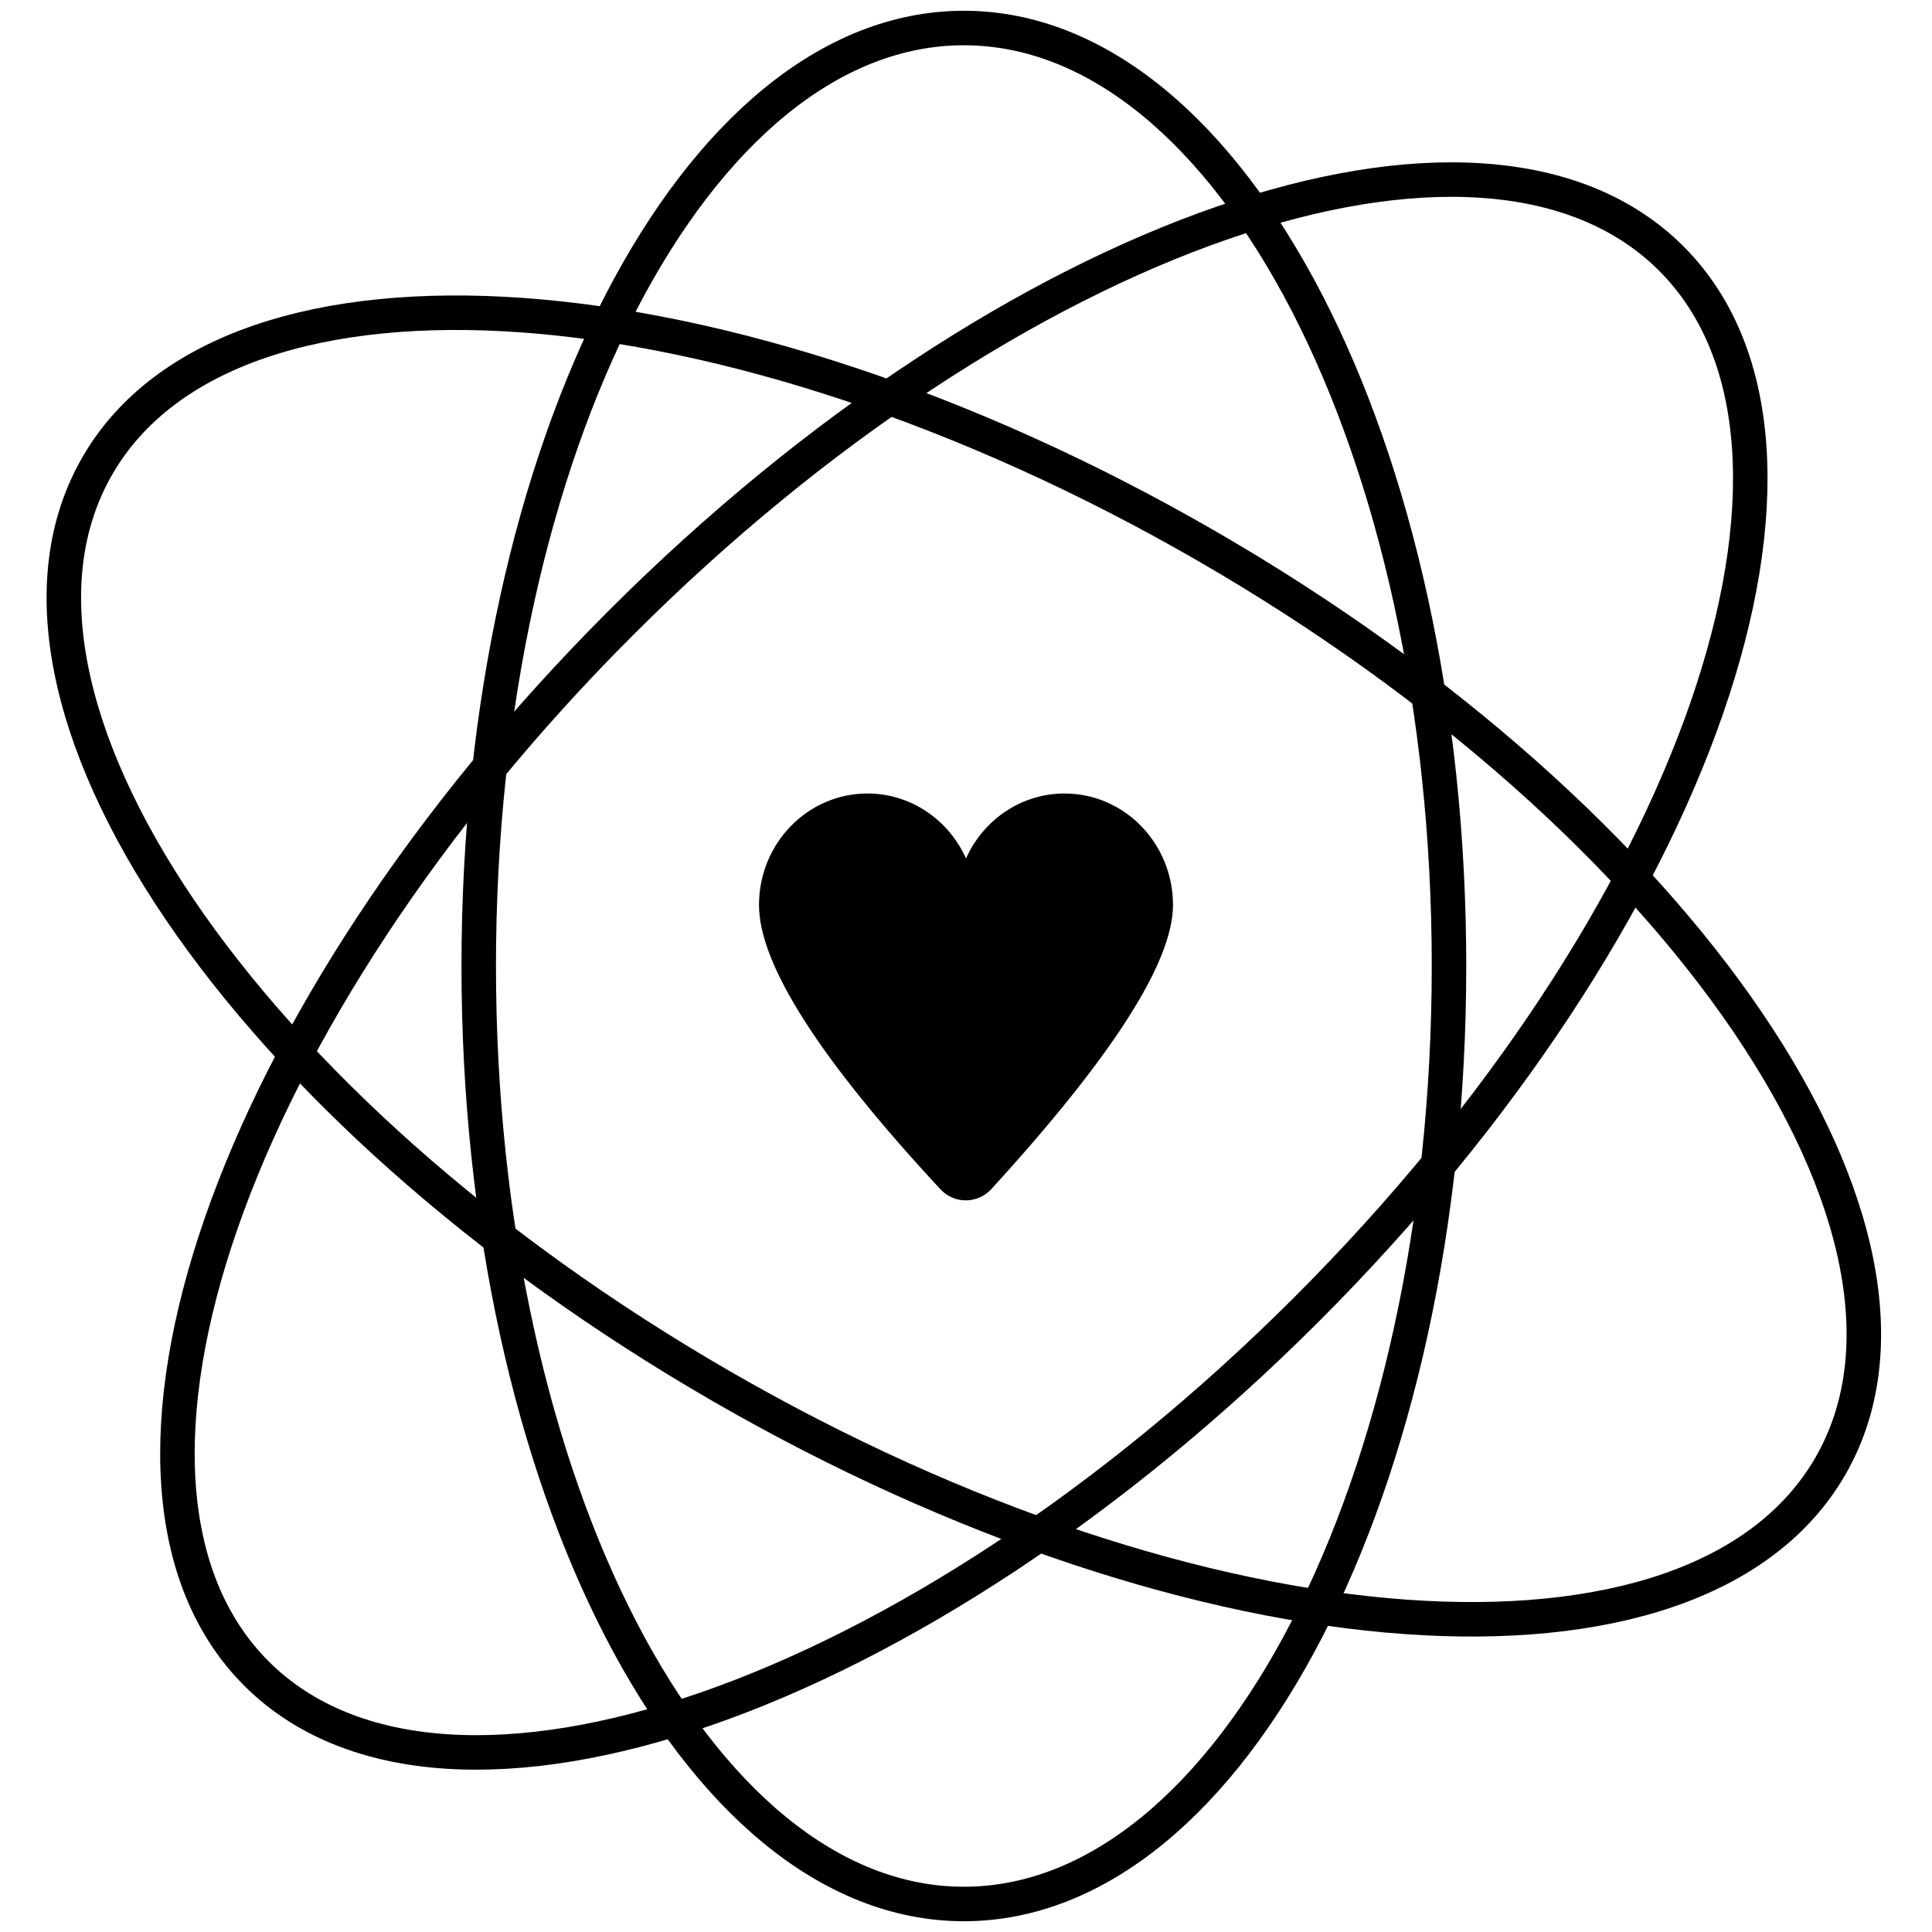
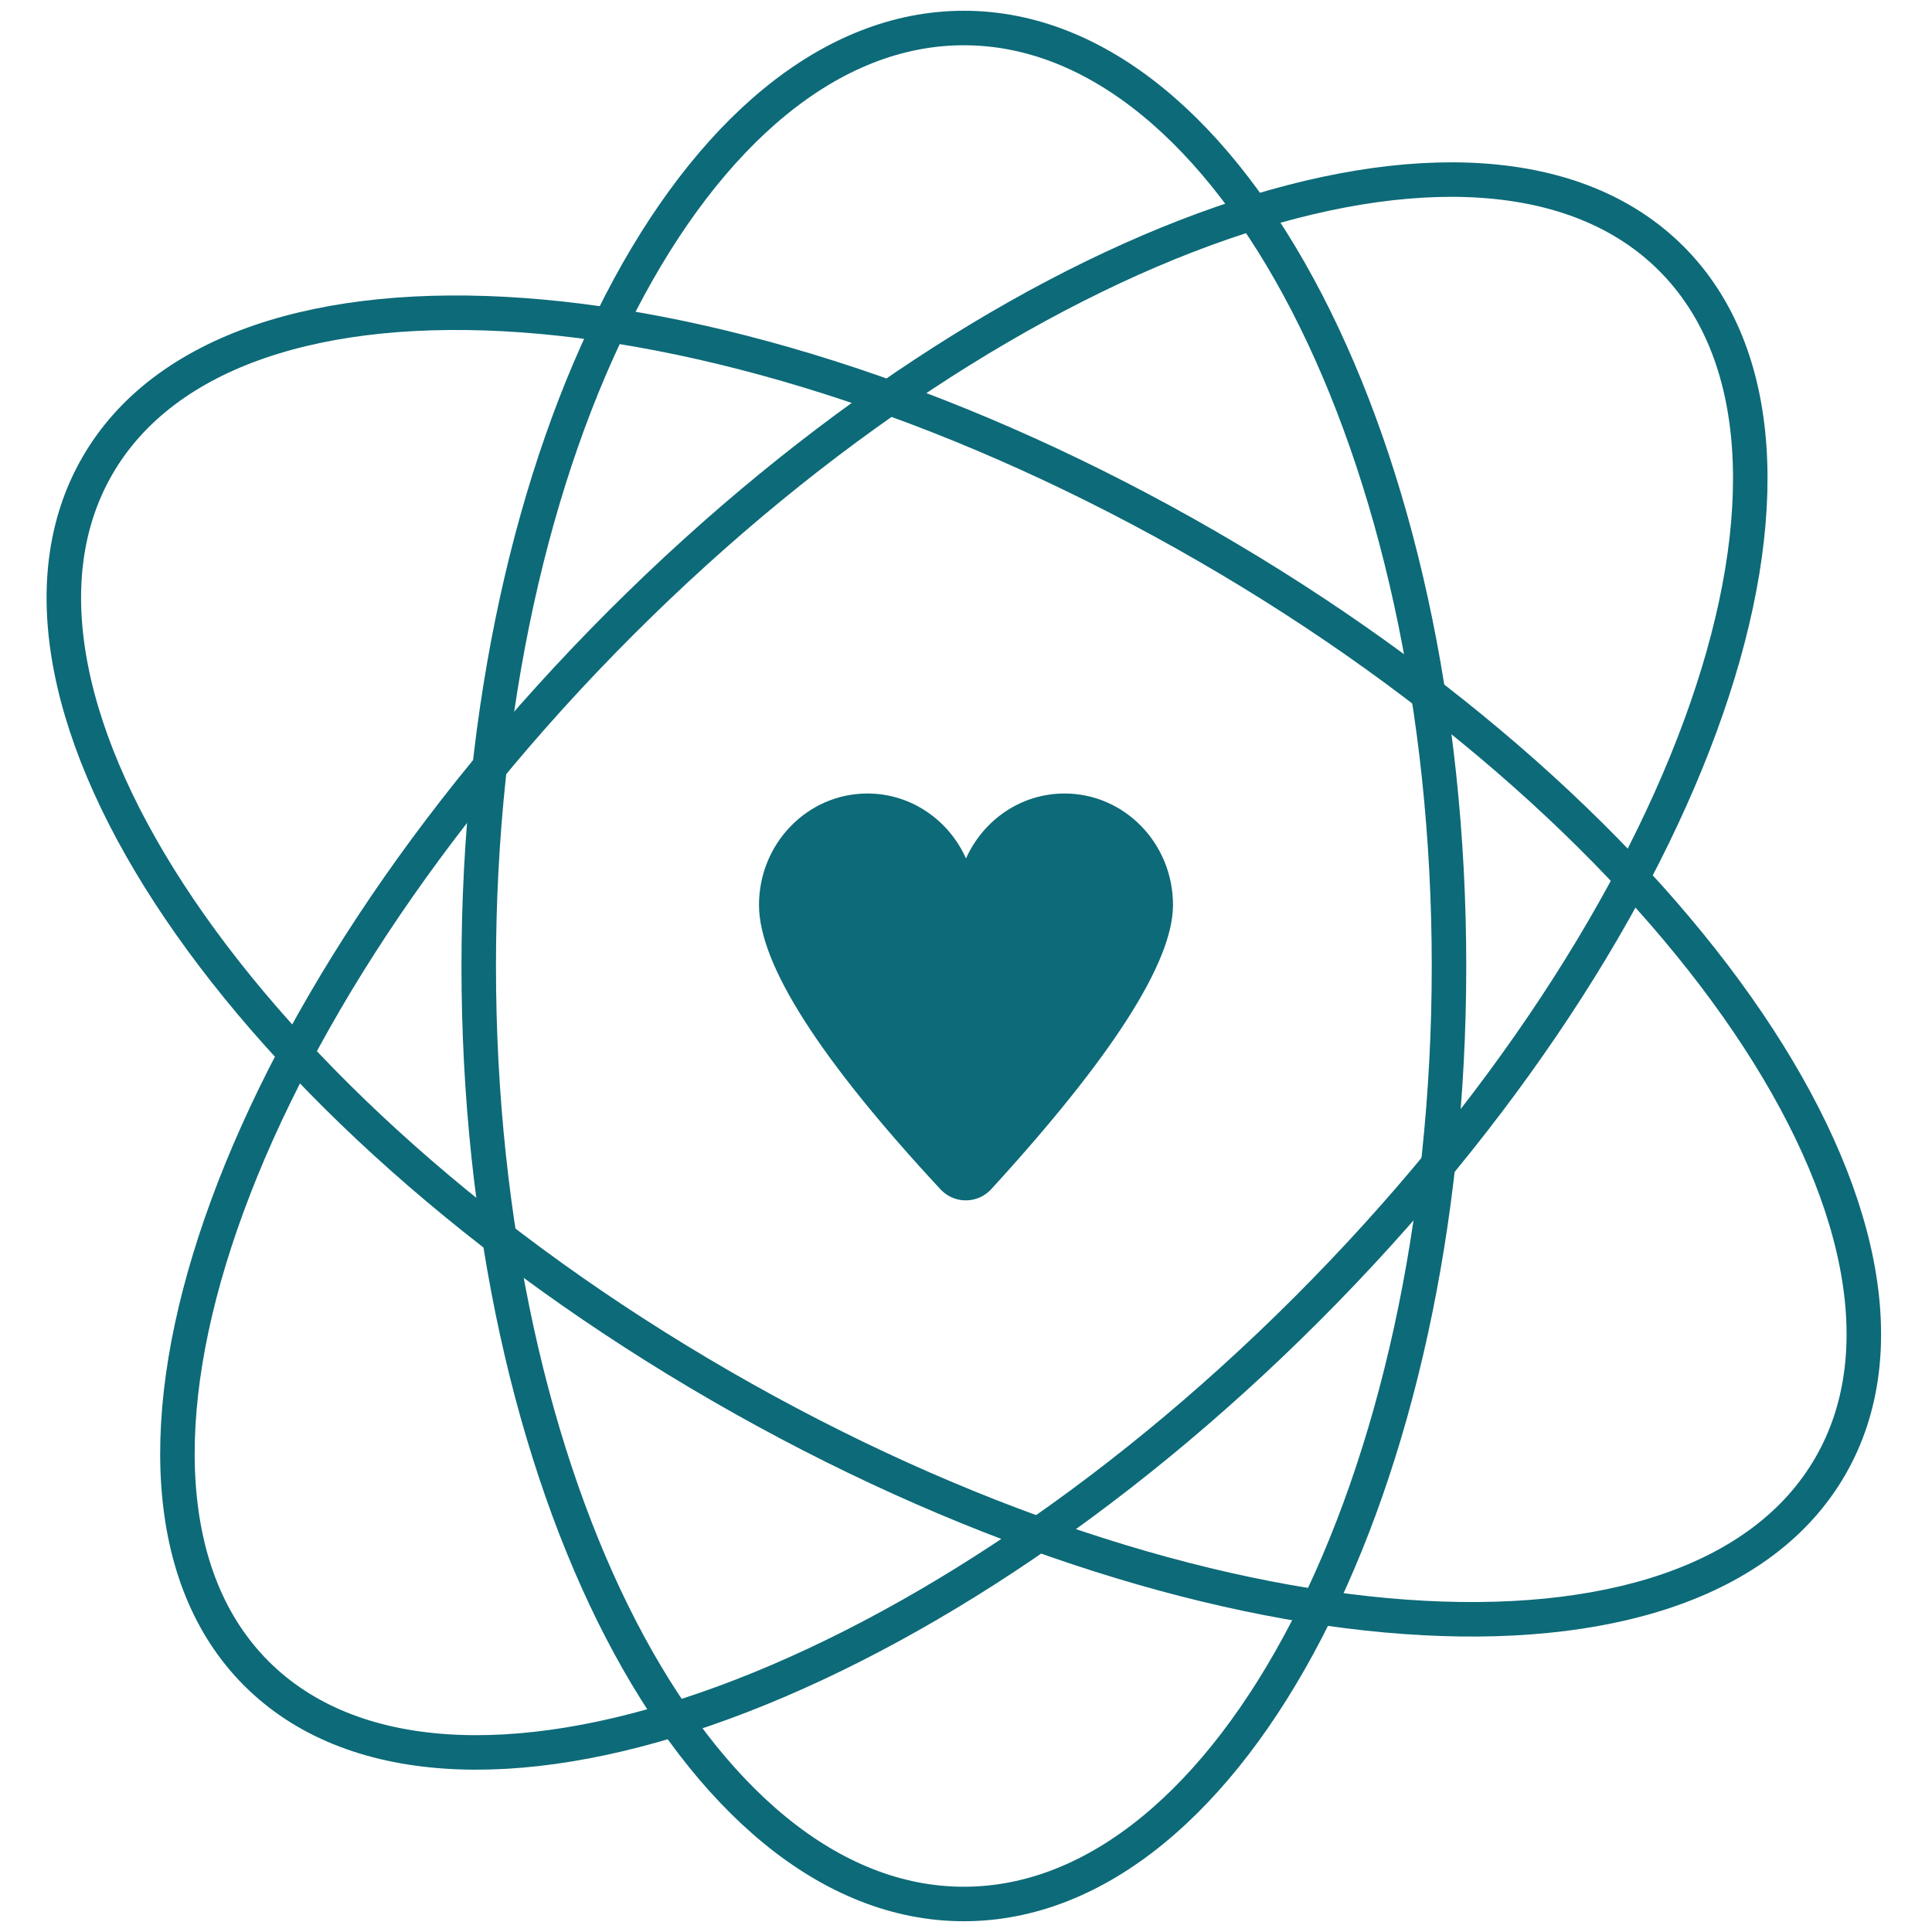
<svg xmlns="http://www.w3.org/2000/svg" width="56px" height="56px" viewBox="0 0 56 56" version="1.1">
  <g id="values" stroke="none" stroke-width="1" fill="none" fill-rule="evenodd">
-     <ellipse id="Oval" stroke="#000000" cx="27.938" cy="28" rx="14.062" ry="27.188" />
-     <ellipse id="Oval" stroke="#000000" transform="translate(27.9375, 28) rotate(-315) translate(-27.9375, -28) " cx="27.938" cy="28" rx="14.062" ry="29" />
-     <ellipse id="Oval" stroke="#000000" transform="translate(27.9375, 28) rotate(-240) translate(-27.9375, -28) " cx="27.938" cy="28" rx="14.062" ry="29" />
-     <path d="M28,24.883 C28.497,23.772 29.589,23 30.857,23 C32.593,23 34,24.447 34,26.231 C34,27.883 32.244,30.629 28.732,34.468 L28.732,34.468 C28.359,34.876 27.727,34.904 27.319,34.531 C27.299,34.513 27.28,34.494 27.261,34.474 C23.754,30.697 22,27.95 22,26.231 C22,24.447 23.407,23 25.143,23 C26.411,23 27.503,23.772 28,24.883 Z" id="heart" fill="#000000" />
+     <ellipse id="Oval" stroke="#0D6A78" cx="27.938" cy="28" rx="14.062" ry="27.188" />
+     <ellipse id="Oval" stroke="#0D6A78" transform="translate(27.9375, 28) rotate(-315) translate(-27.9375, -28) " cx="27.938" cy="28" rx="14.062" ry="29" />
+     <ellipse id="Oval" stroke="#0D6A78" transform="translate(27.9375, 28) rotate(-240) translate(-27.9375, -28) " cx="27.938" cy="28" rx="14.062" ry="29" />
+     <path d="M28,24.883 C28.497,23.772 29.589,23 30.857,23 C32.593,23 34,24.447 34,26.231 C34,27.883 32.244,30.629 28.732,34.468 L28.732,34.468 C28.359,34.876 27.727,34.904 27.319,34.531 C27.299,34.513 27.28,34.494 27.261,34.474 C23.754,30.697 22,27.95 22,26.231 C22,24.447 23.407,23 25.143,23 C26.411,23 27.503,23.772 28,24.883 Z" id="heart" fill="#0D6A78" />
  </g>
</svg>
